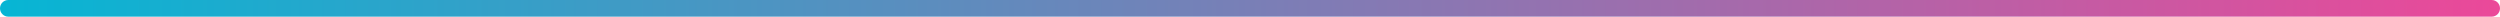
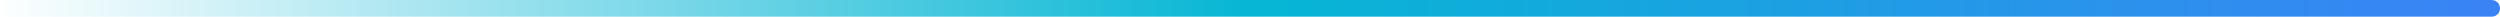
<svg xmlns="http://www.w3.org/2000/svg" viewBox="0 0 1200 8" width="1200" height="8" preserveAspectRatio="none">
  <defs>
-     <linearGradient id="tealMagenta" x1="0%" y1="0%" x2="100%" y2="0%">
-       <stop offset="0%" style="stop-color:#06b6d4;stop-opacity:1" />
-       <stop offset="100%" style="stop-color:#ec4899;stop-opacity:1" />
+     <linearGradient id="whiteTealBlue" x1="0%" y1="0%" x2="100%" y2="0%">
+       <stop offset="0%" style="stop-color:#ffffff;stop-opacity:1" />
+       <stop offset="50%" style="stop-color:#06b6d4;stop-opacity:1" />
+       <stop offset="100%" style="stop-color:#3b82f6;stop-opacity:1" />
    </linearGradient>
  </defs>
-   <rect width="1200" height="8" fill="url(#tealMagenta)" rx="4" />
+   <rect width="1200" height="8" fill="url(#whiteTealBlue)" rx="4" />
</svg>
